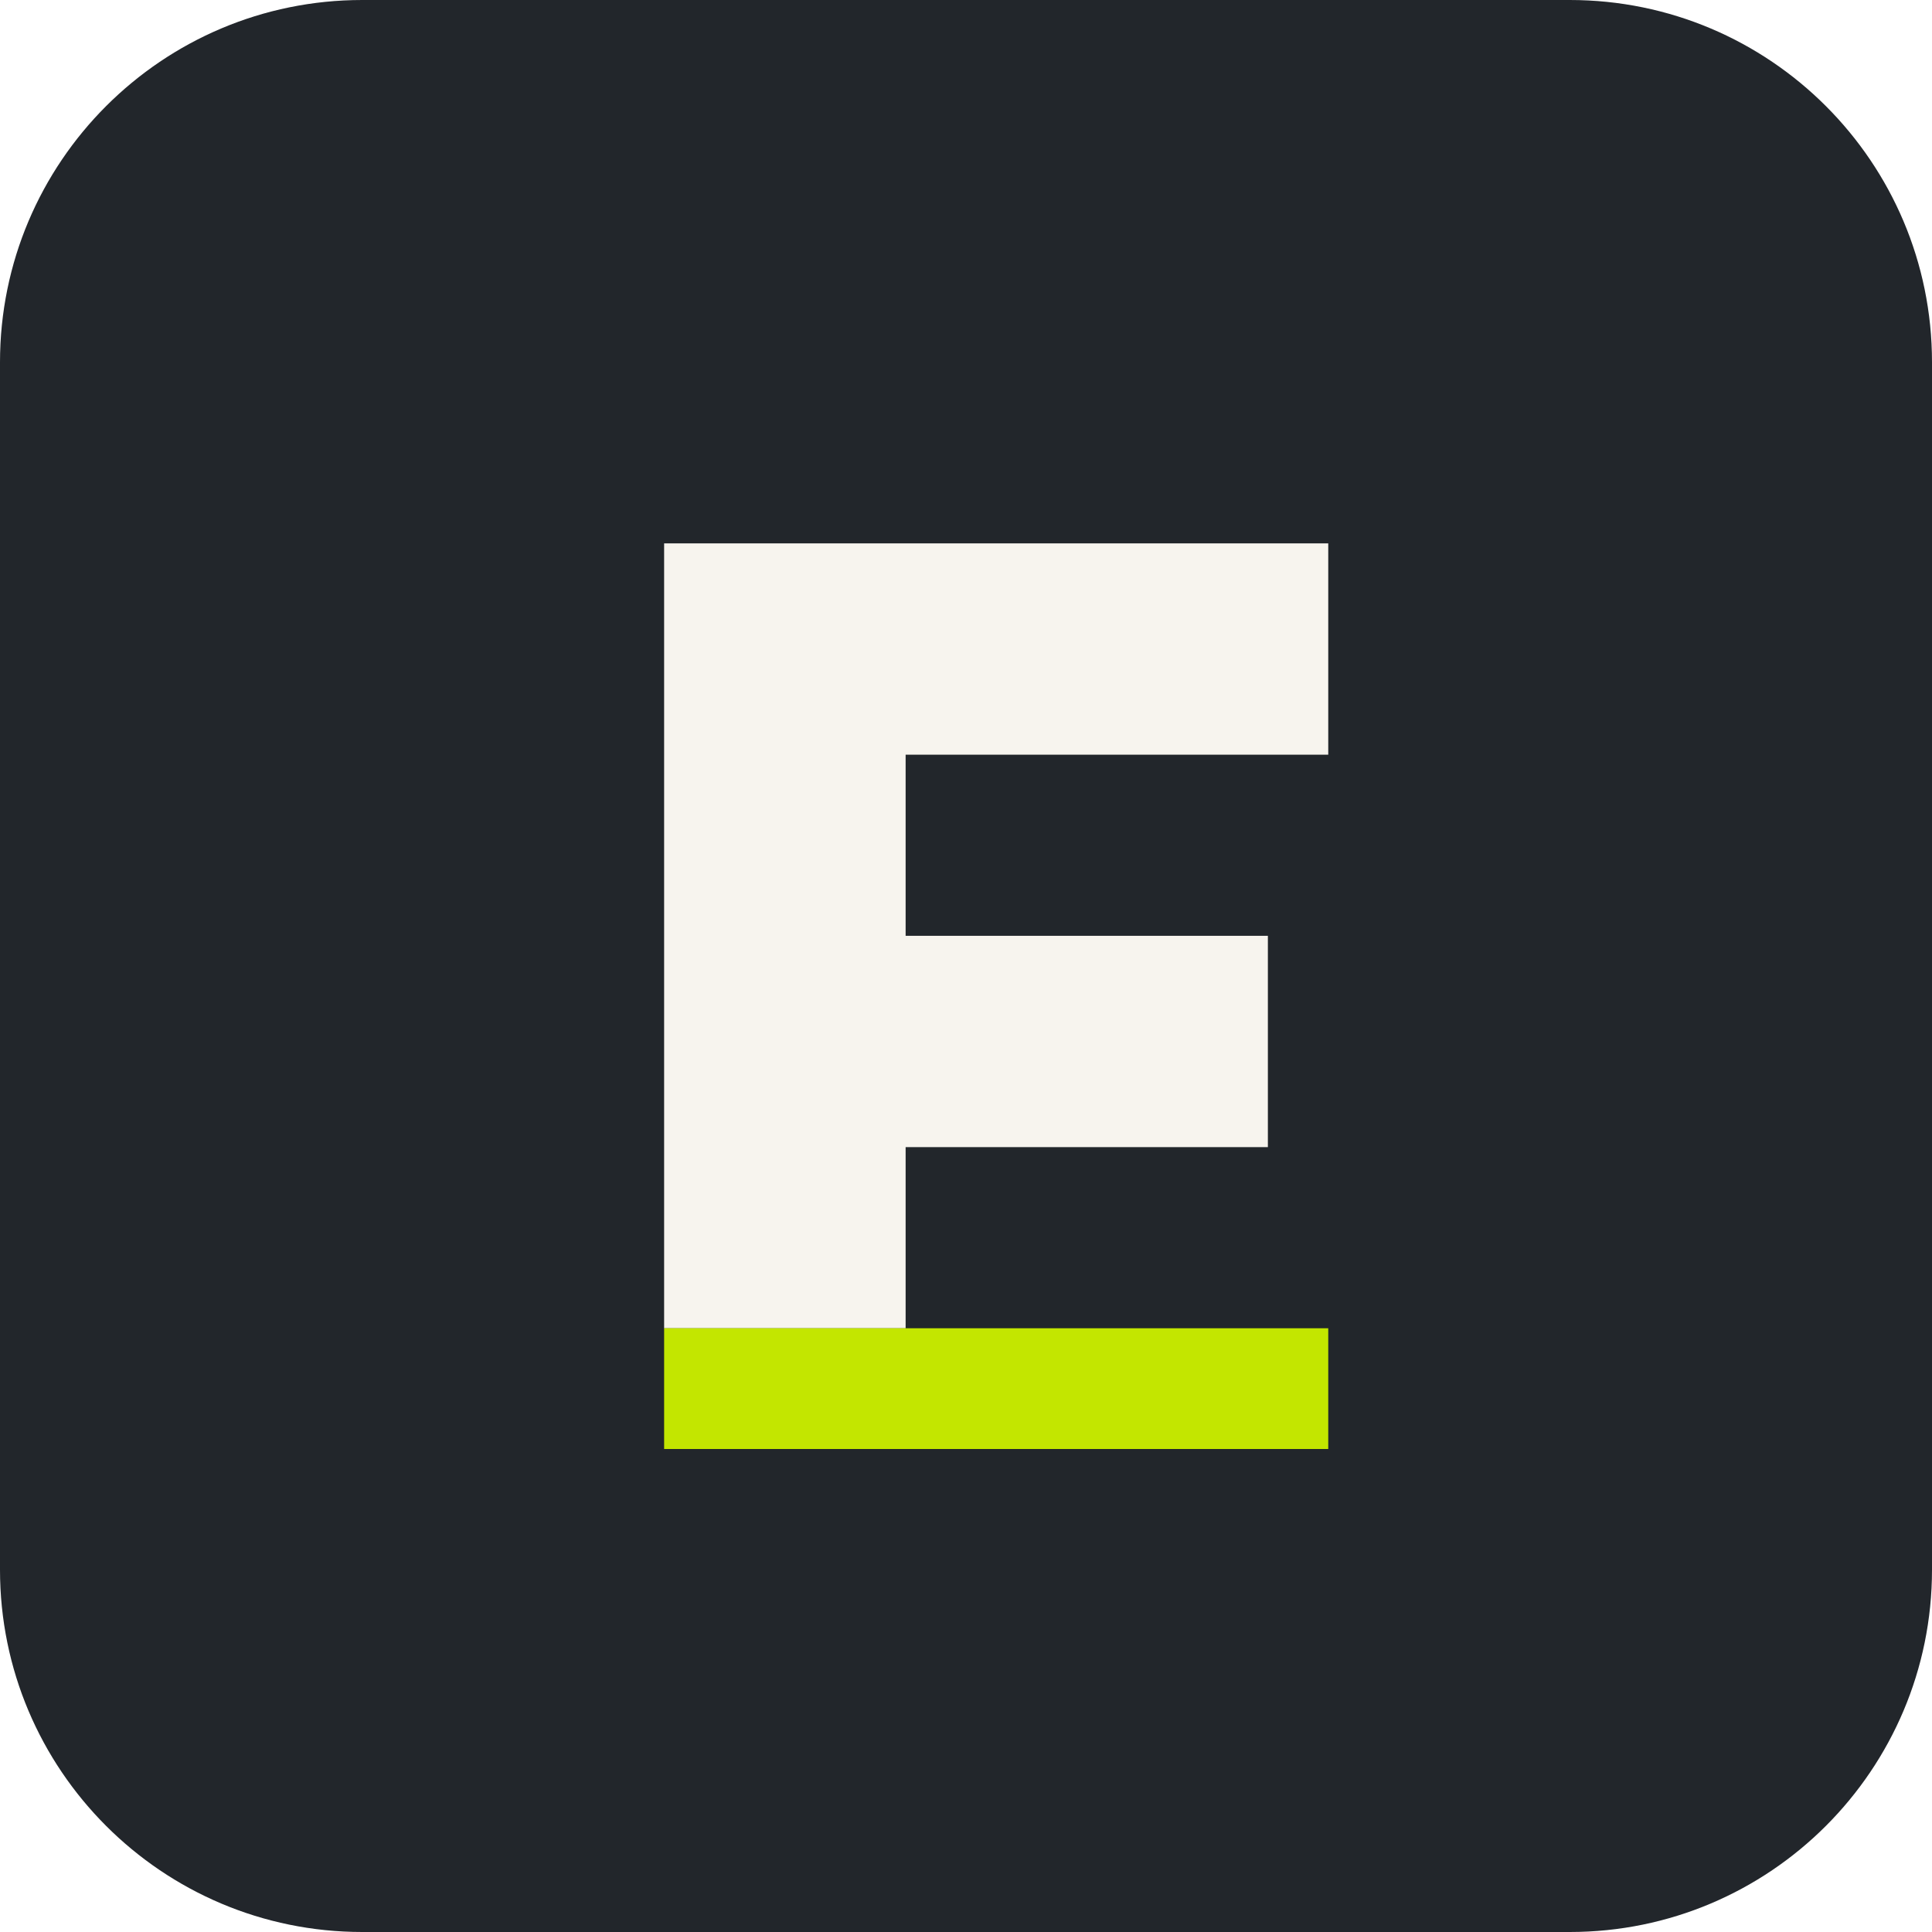
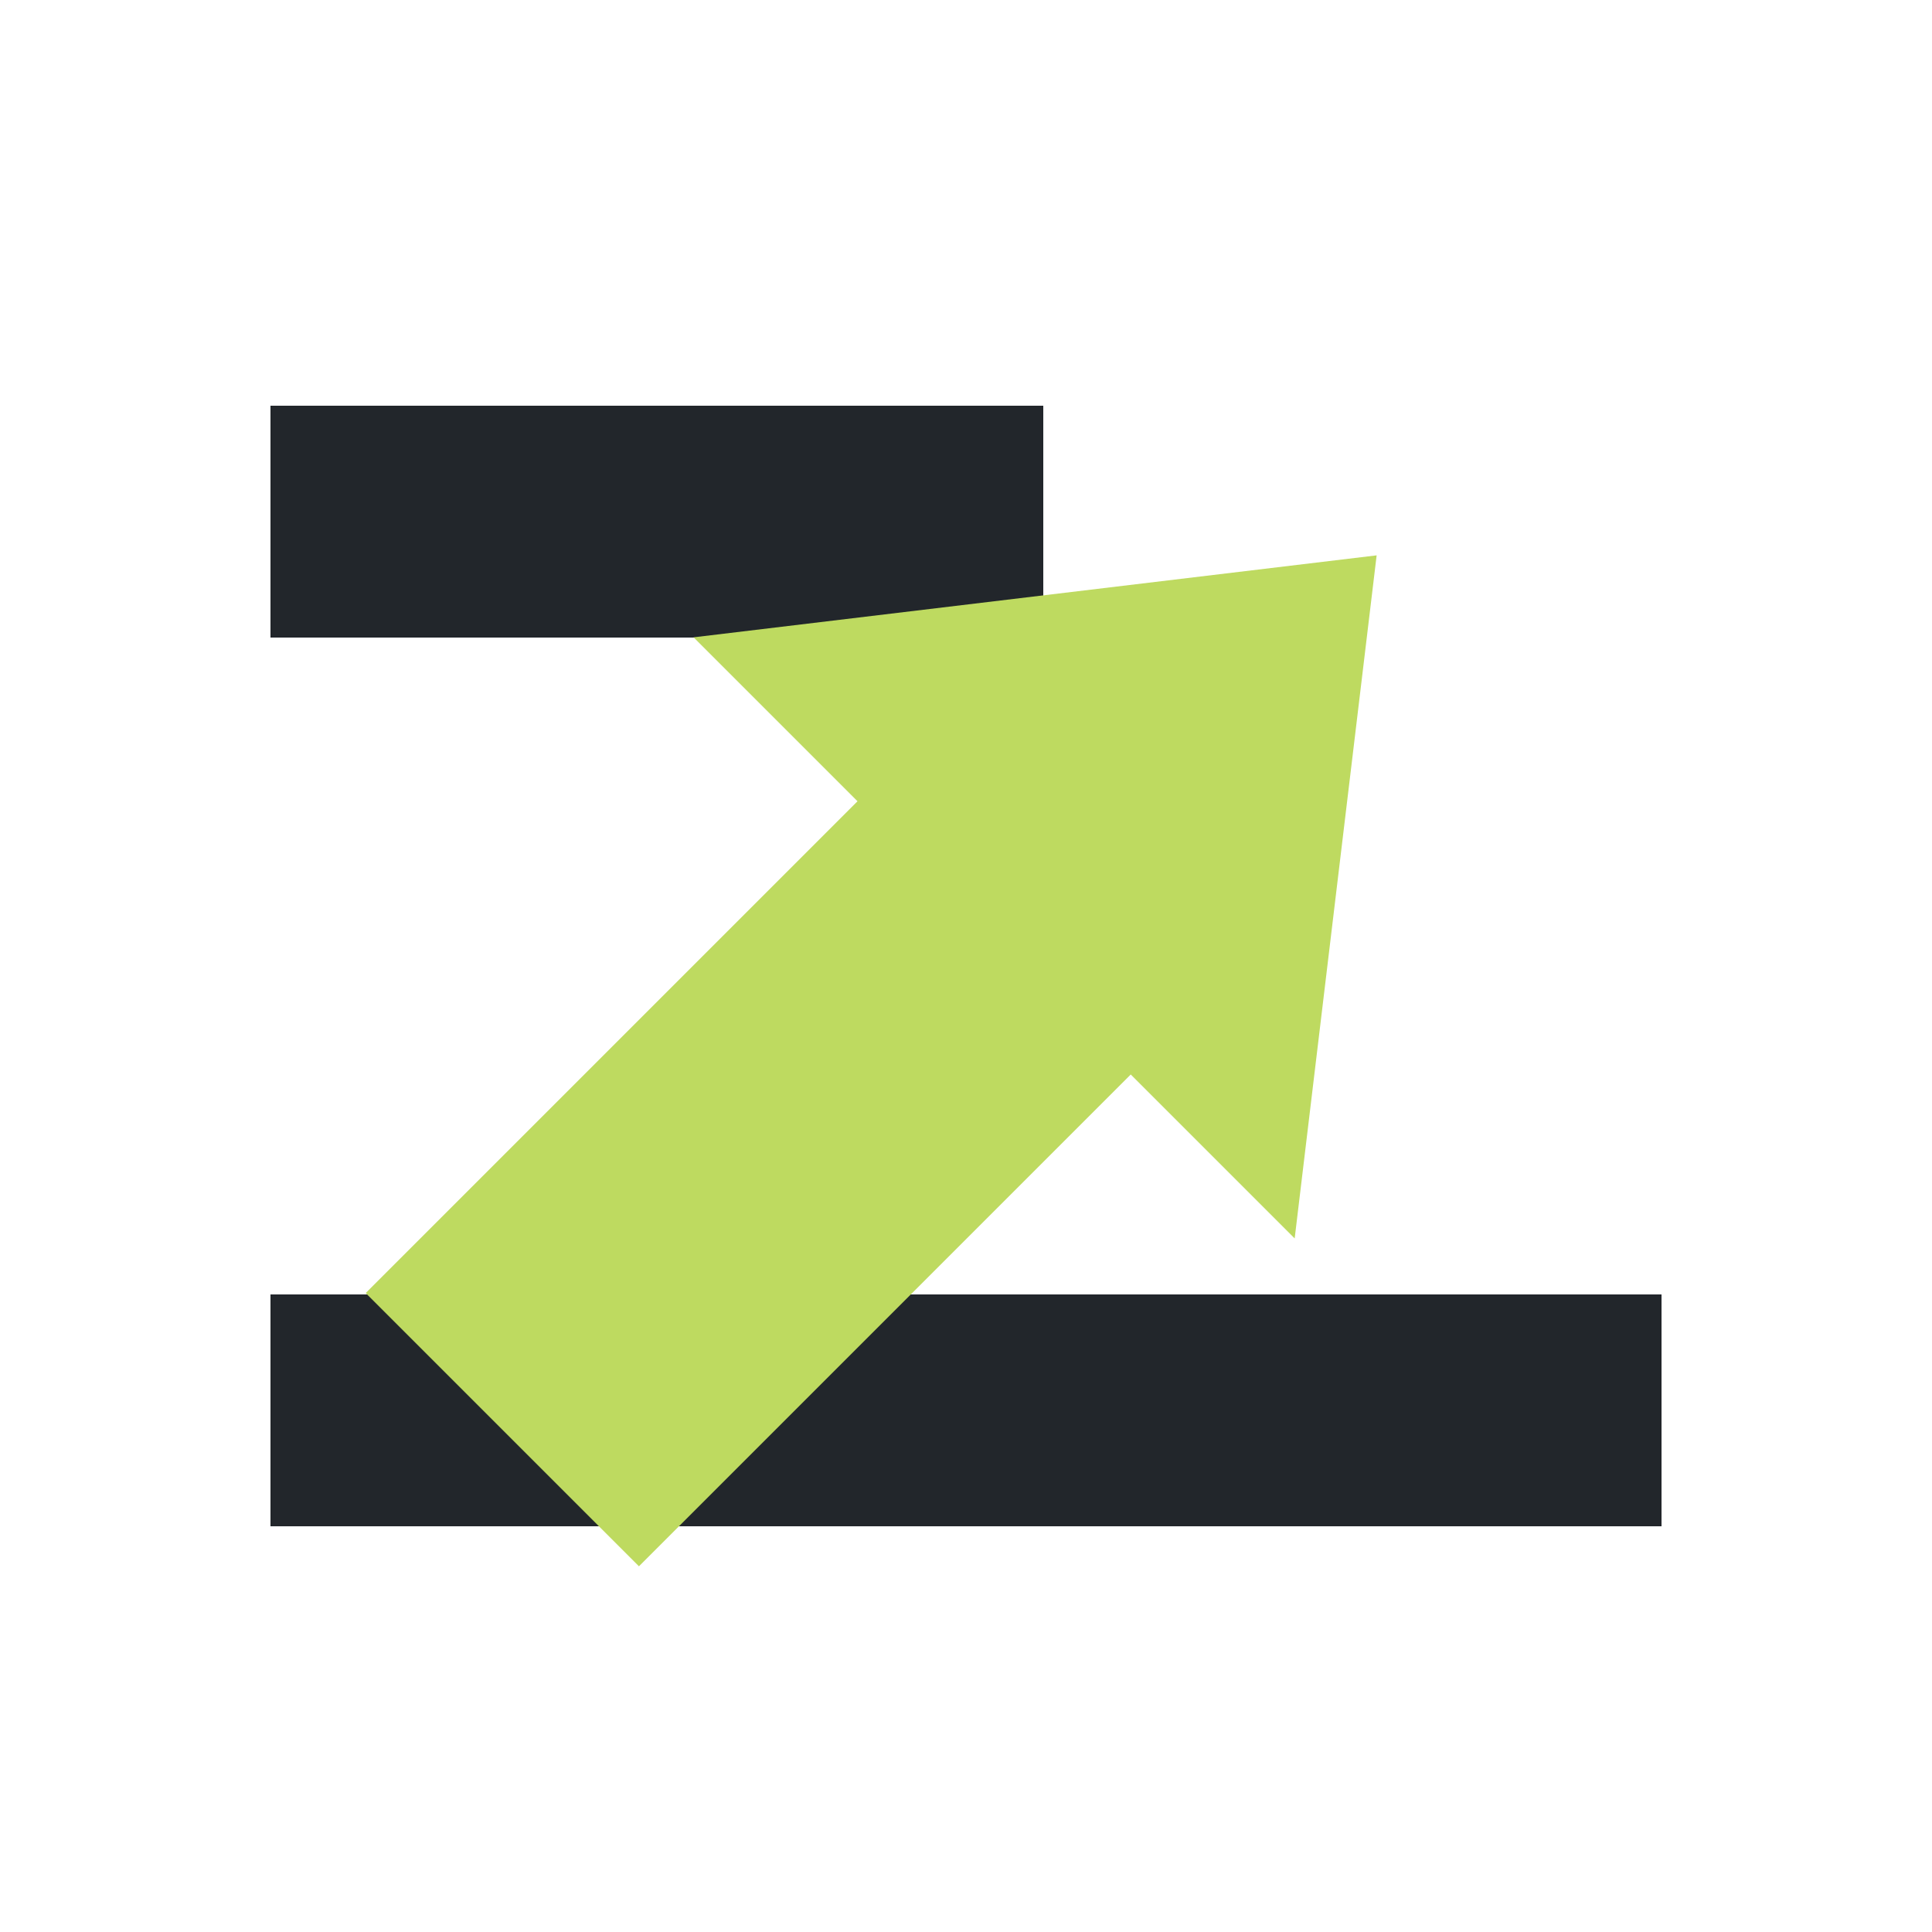
- <svg xmlns="http://www.w3.org/2000/svg" viewBox="0 0 64 64" role="img" aria-label="Exbound">
-   <rect width="64" height="64" rx="12" fill="#22262b" />
-   <path d="M22 18h22v7H30v6h12v7H30v6h14v0H22z" fill="#f7f4ee" />
-   <rect x="22" y="44" width="22" height="4" fill="#c3e600" />
+ <svg xmlns="http://www.w3.org/2000/svg" viewBox="0 0 100 100" role="img" aria-label="Exbound">
+   <g fill="#22262B">
+     <rect x="14" y="67" width="72" height="12" />
+     <rect x="14" y="21" width="40" height="12" />
+   </g>
+   <path transform="translate(26,74) rotate(-45)" d="M0 -10 H36 V-22 L64 0 L36 22 V10 H0 Z" fill="#BEDA60" />
</svg>
